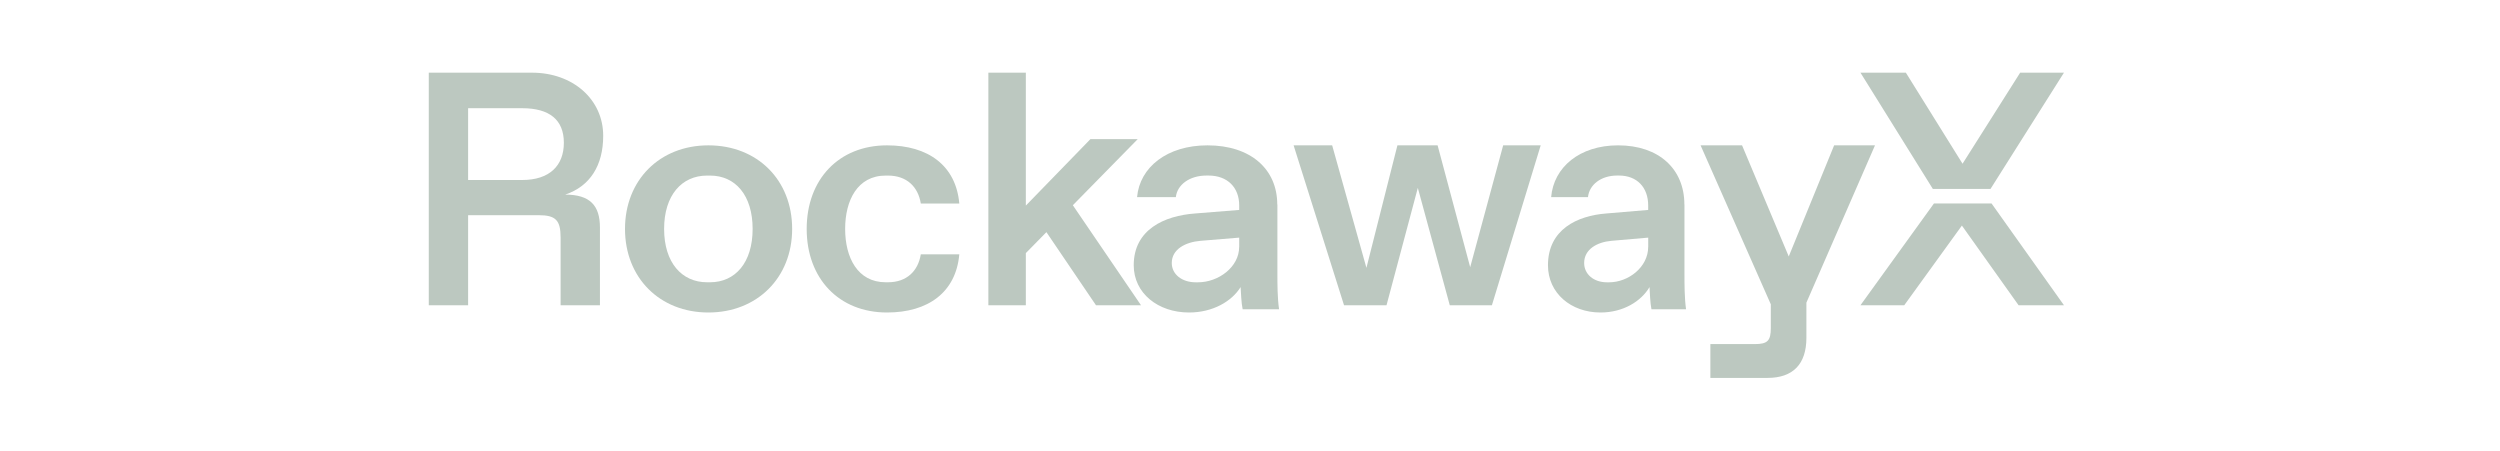
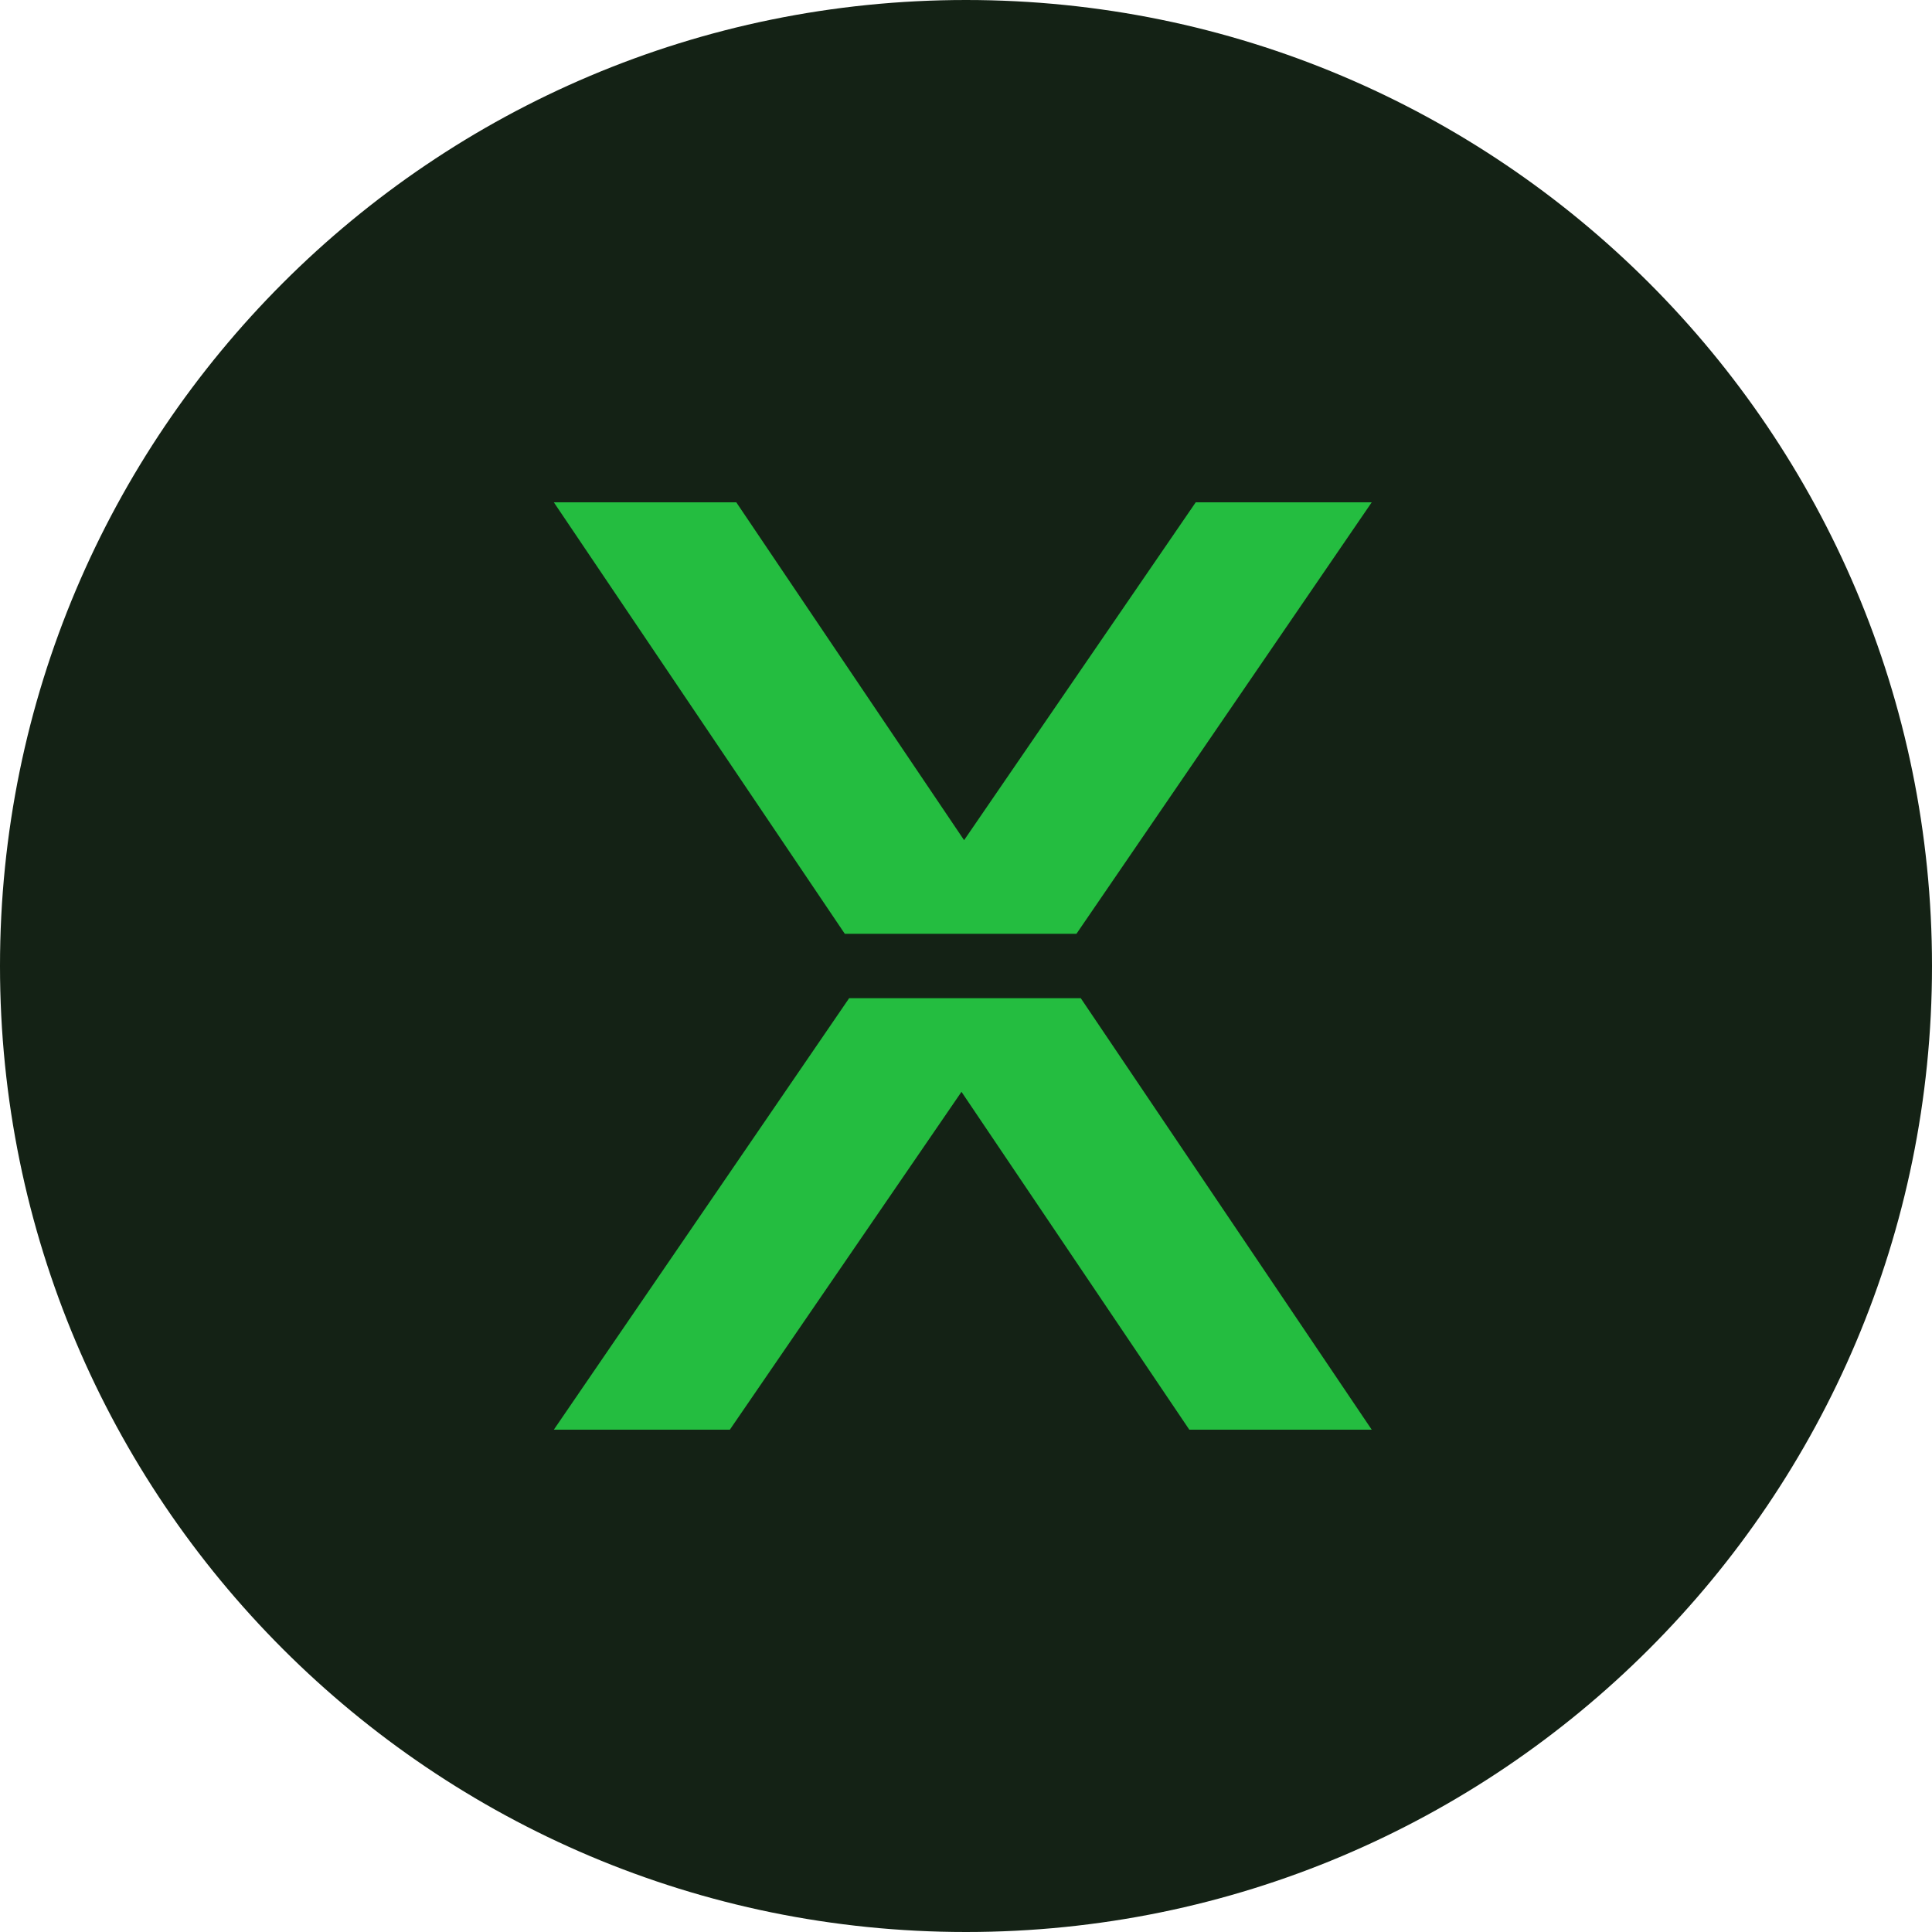
- <svg xmlns="http://www.w3.org/2000/svg" width="344" height="62" viewBox="0 0 344 62" fill="none">
-   <path d="M83 18.686C83 13.655 78.805 10 73.21 10H59V42H64.413V29.609H74.113C76.459 29.609 77.138 30.297 77.138 32.675V42H82.552V31.305C82.552 28.288 81.2 26.777 77.768 26.777C81.2 25.635 83 22.753 83 18.686ZM71.858 24.768H64.413V14.89H71.858C75.604 14.89 77.587 16.487 77.587 19.645C77.587 22.802 75.604 24.768 71.858 24.768Z" fill="#BCC8C0" />
-   <path d="M97.475 20C90.778 20 86 24.778 86 31.5C86 38.222 90.778 43 97.475 43C104.172 43 109 38.222 109 31.5C109 24.778 104.223 20 97.475 20ZM97.708 38.84H97.286C93.818 38.84 91.382 36.142 91.382 31.5C91.382 26.858 93.818 24.16 97.286 24.16H97.708C101.176 24.16 103.562 26.858 103.562 31.5C103.562 36.142 101.17 38.84 97.708 38.84Z" fill="#BCC8C0" />
-   <path d="M121.868 24.16H122.19C124.771 24.16 126.337 25.705 126.702 28.005H132C131.542 22.787 127.717 20 122.054 20C115.419 20 111 24.689 111 31.5C111 38.311 115.419 43 122.054 43C127.717 43 131.542 40.213 132 34.995H126.702C126.331 37.295 124.765 38.84 122.19 38.84H121.868C118 38.84 116.292 35.434 116.292 31.5C116.292 27.566 117.994 24.16 121.868 24.16Z" fill="#BCC8C0" />
-   <path d="M156.554 19.141H150.046L141.156 28.288V10H136V42H141.156V34.825L143.985 31.944L150.806 42H157L147.622 28.239L156.554 19.141Z" fill="#BCC8C0" />
-   <path d="M175.751 28.138C175.751 23.27 172.086 20 166.152 20C160.587 20 156.829 23.008 156.461 27.122H161.796C161.983 25.439 163.653 24.155 166.016 24.155H166.296C168.895 24.155 170.515 25.79 170.515 28.269V28.887L164.438 29.375C160.219 29.684 156 31.586 156 36.496C156 40.343 159.34 43 163.61 43C166.901 43 169.5 41.454 170.708 39.504C170.752 40.17 170.802 41.716 170.989 42.554H176C175.77 41.008 175.77 39.017 175.77 37.685V28.132L175.751 28.138ZM170.509 33.976C170.509 36.764 167.636 38.845 164.85 38.845H164.526C162.625 38.845 161.235 37.739 161.235 36.187C161.235 34.285 163.136 33.31 165.18 33.138L170.515 32.698V33.982L170.509 33.976Z" fill="#BCC8C0" />
-   <path d="M202.298 36.767L197.814 20H192.284L188.02 36.856L183.306 20H178L184.938 42H190.785L195.092 25.853L199.489 42H205.287L212 20H206.836L202.298 36.767Z" fill="#BCC8C0" />
-   <path d="M231.77 28.138C231.77 23.27 228.288 20 222.646 20C217.358 20 213.788 23.008 213.438 27.122H218.506C218.684 25.439 220.271 24.155 222.515 24.155H222.781C225.251 24.155 226.79 25.79 226.79 28.269V28.887L221.017 29.375C217.008 29.684 213 31.586 213 36.496C213 40.343 216.173 43 220.229 43C223.356 43 225.825 41.454 226.974 39.504C227.015 40.17 227.063 41.716 227.24 42.554H232C231.782 41.008 231.782 39.017 231.782 37.685V28.132L231.77 28.138ZM226.79 33.976C226.79 36.764 224.061 38.845 221.414 38.845H221.106C219.299 38.845 217.98 37.739 217.98 36.187C217.98 34.285 219.786 33.31 221.727 33.138L226.795 32.698V33.982L226.79 33.976Z" fill="#BCC8C0" />
-   <path d="M252.377 20L246.132 35.288L239.707 20H234L243.663 41.872V45.139C243.663 46.889 243.215 47.347 241.457 47.347H235.347V52H243.21C246.712 52 248.561 50.113 248.561 46.475V41.643L258 20H252.383H252.377Z" fill="#BCC8C0" />
-   <path d="M274.04 28H266.109L256 42H262.026L269.956 31.038L277.755 42H284L274.04 28Z" fill="#BCC8C0" />
-   <path d="M265.962 26H273.891L284 10L277.975 10L270.046 22.528L262.246 10L256 10L265.962 26Z" fill="#BCC8C0" />
+ <svg xmlns="http://www.w3.org/2000/svg" width="300" height="300" viewBox="0 0 300 300" fill="none">
+   <rect width="300" height="300" rx="150" fill="#142215" />
+   <path d="M167.823 155H131.854L86 222H113.33L149.299 169.538L184.675 222H213L167.823 155Z" fill="#24BD40" />
+   <path d="M131.181 145H167.149L213 78L185.672 78L149.704 130.462L114.33 78L86 78L131.181 145Z" fill="#24BD40" />
</svg>
